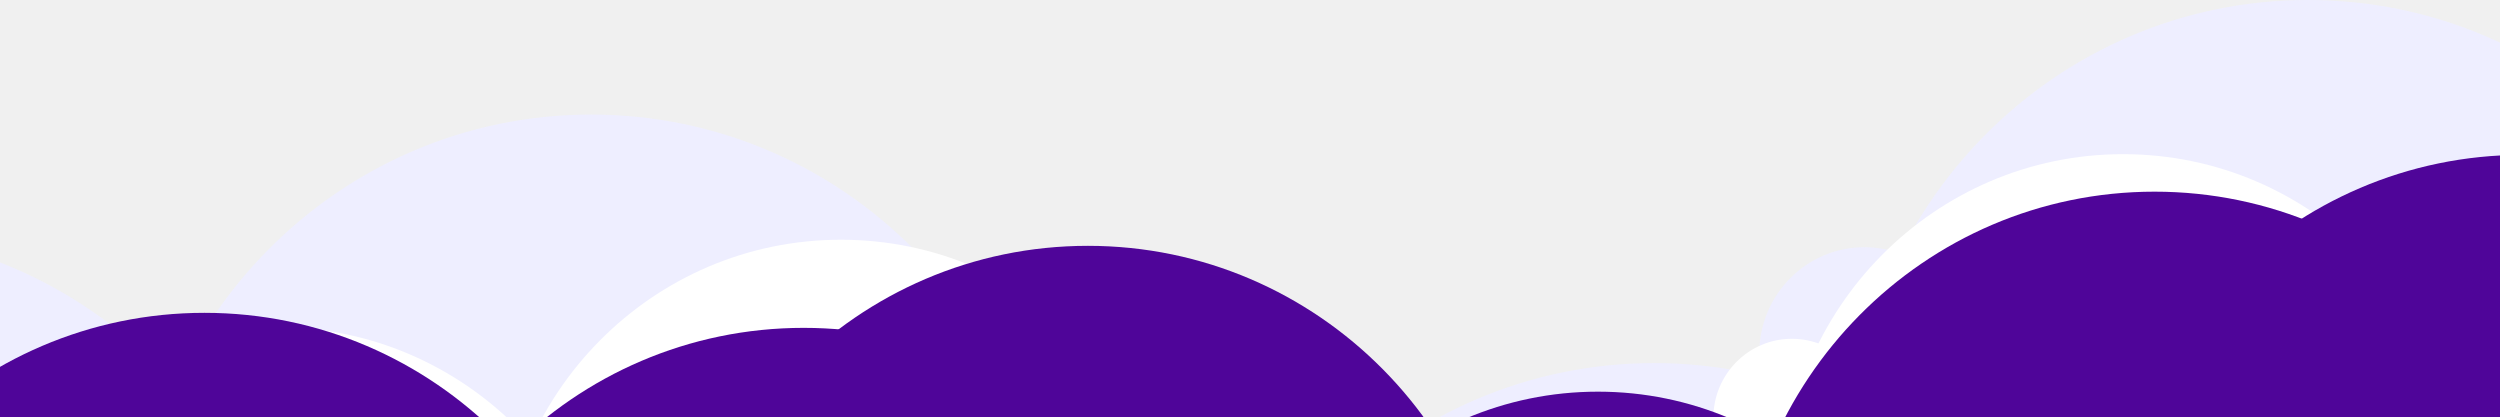
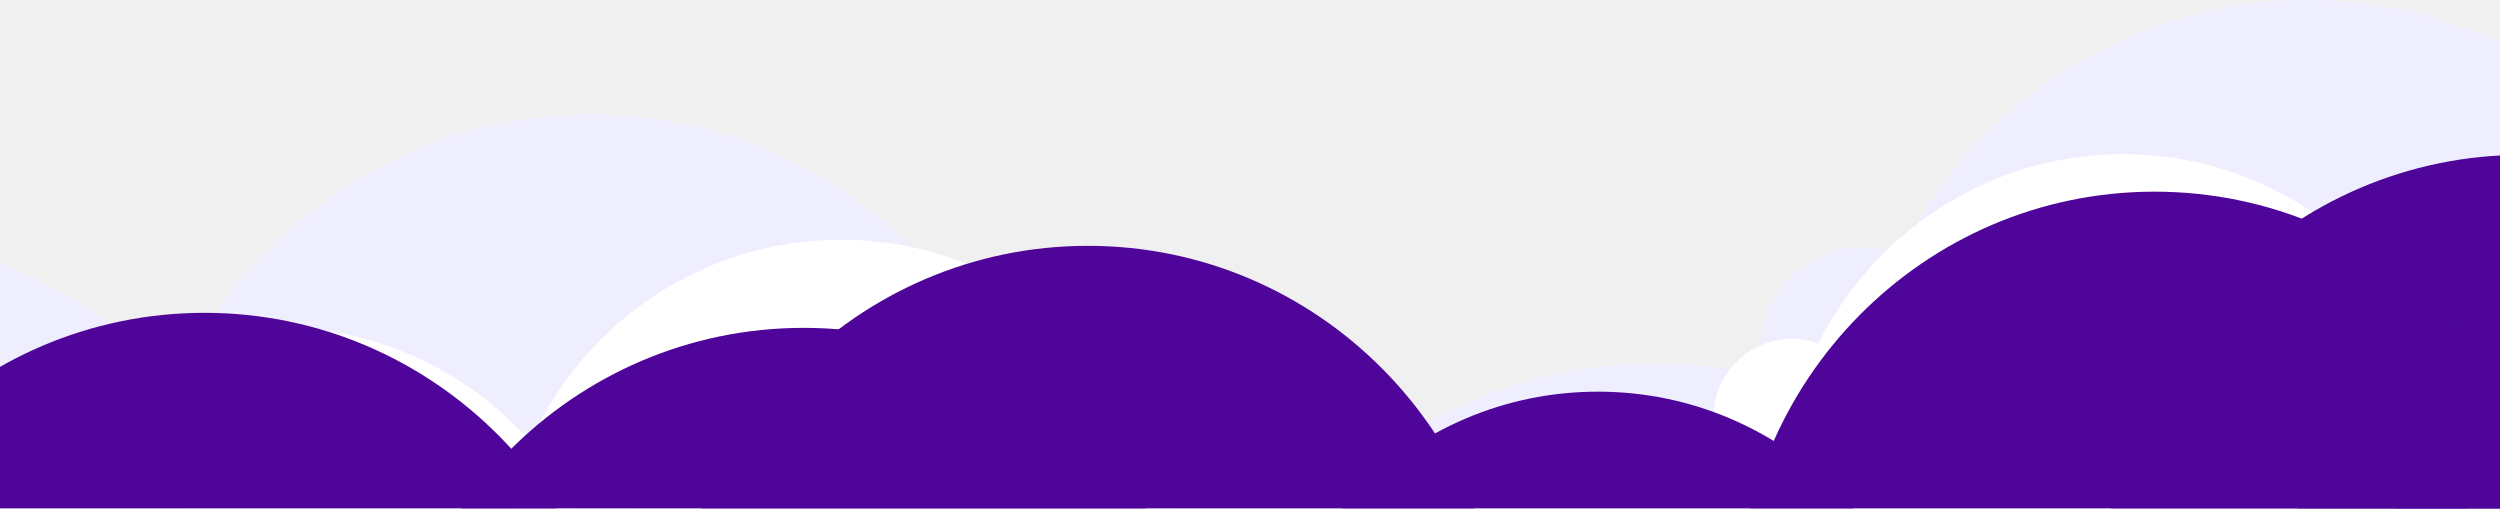
- <svg xmlns="http://www.w3.org/2000/svg" width="600" height="100" viewBox="0 0 600 100" fill="none">
-   <g clip-path="url(#clip0_664_65288)">
+ <svg xmlns="http://www.w3.org/2000/svg" width="600" height="122" viewBox="0 0 600 122" fill="none">
+   <g clip-path="url(#clip0_674_64339)">
    <ellipse cx="-39.501" cy="166.353" rx="109.656" ry="110.78" fill="#EEEEFF" />
    <ellipse cx="141.896" cy="138.275" rx="109.656" ry="110.78" fill="#EEEEFF" />
    <ellipse cx="241.001" cy="183.48" rx="109.656" ry="110.78" fill="#EEEEFF" />
    <ellipse cx="447.466" cy="84.823" rx="25.235" ry="25.493" fill="#EEEEFF" />
    <ellipse cx="396.997" cy="197.919" rx="109.656" ry="110.78" fill="#EEEEFF" />
    <ellipse cx="553.911" cy="110.779" rx="109.656" ry="110.78" fill="#EEEEFF" />
    <ellipse cx="2.416" cy="197.919" rx="109.656" ry="110.78" fill="#EEEEFF" />
    <ellipse cx="66.362" cy="161.239" rx="81.896" ry="82.735" fill="white" />
    <ellipse cx="201.837" cy="140.269" rx="81.896" ry="82.735" fill="white" />
    <ellipse cx="275.852" cy="174.03" rx="81.896" ry="82.735" fill="white" />
    <ellipse cx="430.048" cy="100.349" rx="18.846" ry="19.039" fill="white" />
    <ellipse cx="392.356" cy="184.814" rx="81.896" ry="82.735" fill="white" />
    <ellipse cx="509.546" cy="119.734" rx="81.896" ry="82.735" fill="white" />
    <ellipse cx="97.668" cy="184.814" rx="81.896" ry="82.735" fill="white" />
    <ellipse cx="49.072" cy="176.202" rx="100.097" ry="101.123" fill="#4F0599" />
    <ellipse cx="261.097" cy="160.122" rx="100.097" ry="101.123" fill="#4F0599" />
    <ellipse cx="192.877" cy="179.808" rx="100.097" ry="101.123" fill="#4F0599" />
    <ellipse cx="383.5" cy="175.999" rx="81.5" ry="82" fill="#4F0599" />
    <ellipse cx="571.756" cy="133.045" rx="23.035" ry="23.271" fill="#4F0599" />
    <ellipse cx="605.388" cy="138.293" rx="100.097" ry="101.123" fill="#4F0599" />
    <ellipse cx="517.097" cy="147.122" rx="100.097" ry="101.123" fill="#4F0599" />
    <ellipse cx="668.922" cy="156.74" rx="100.097" ry="101.123" fill="#4F0599" />
  </g>
-   <rect width="600" height="763" transform="translate(0 122)" fill="#4F0599" />
  <defs>
-     <clipPath id="clip0_664_65288">
+     <clipPath id="clip0_674_64339">
      <rect width="600" height="122" fill="white" transform="translate(0 -0.000976562)" />
    </clipPath>
  </defs>
</svg>
